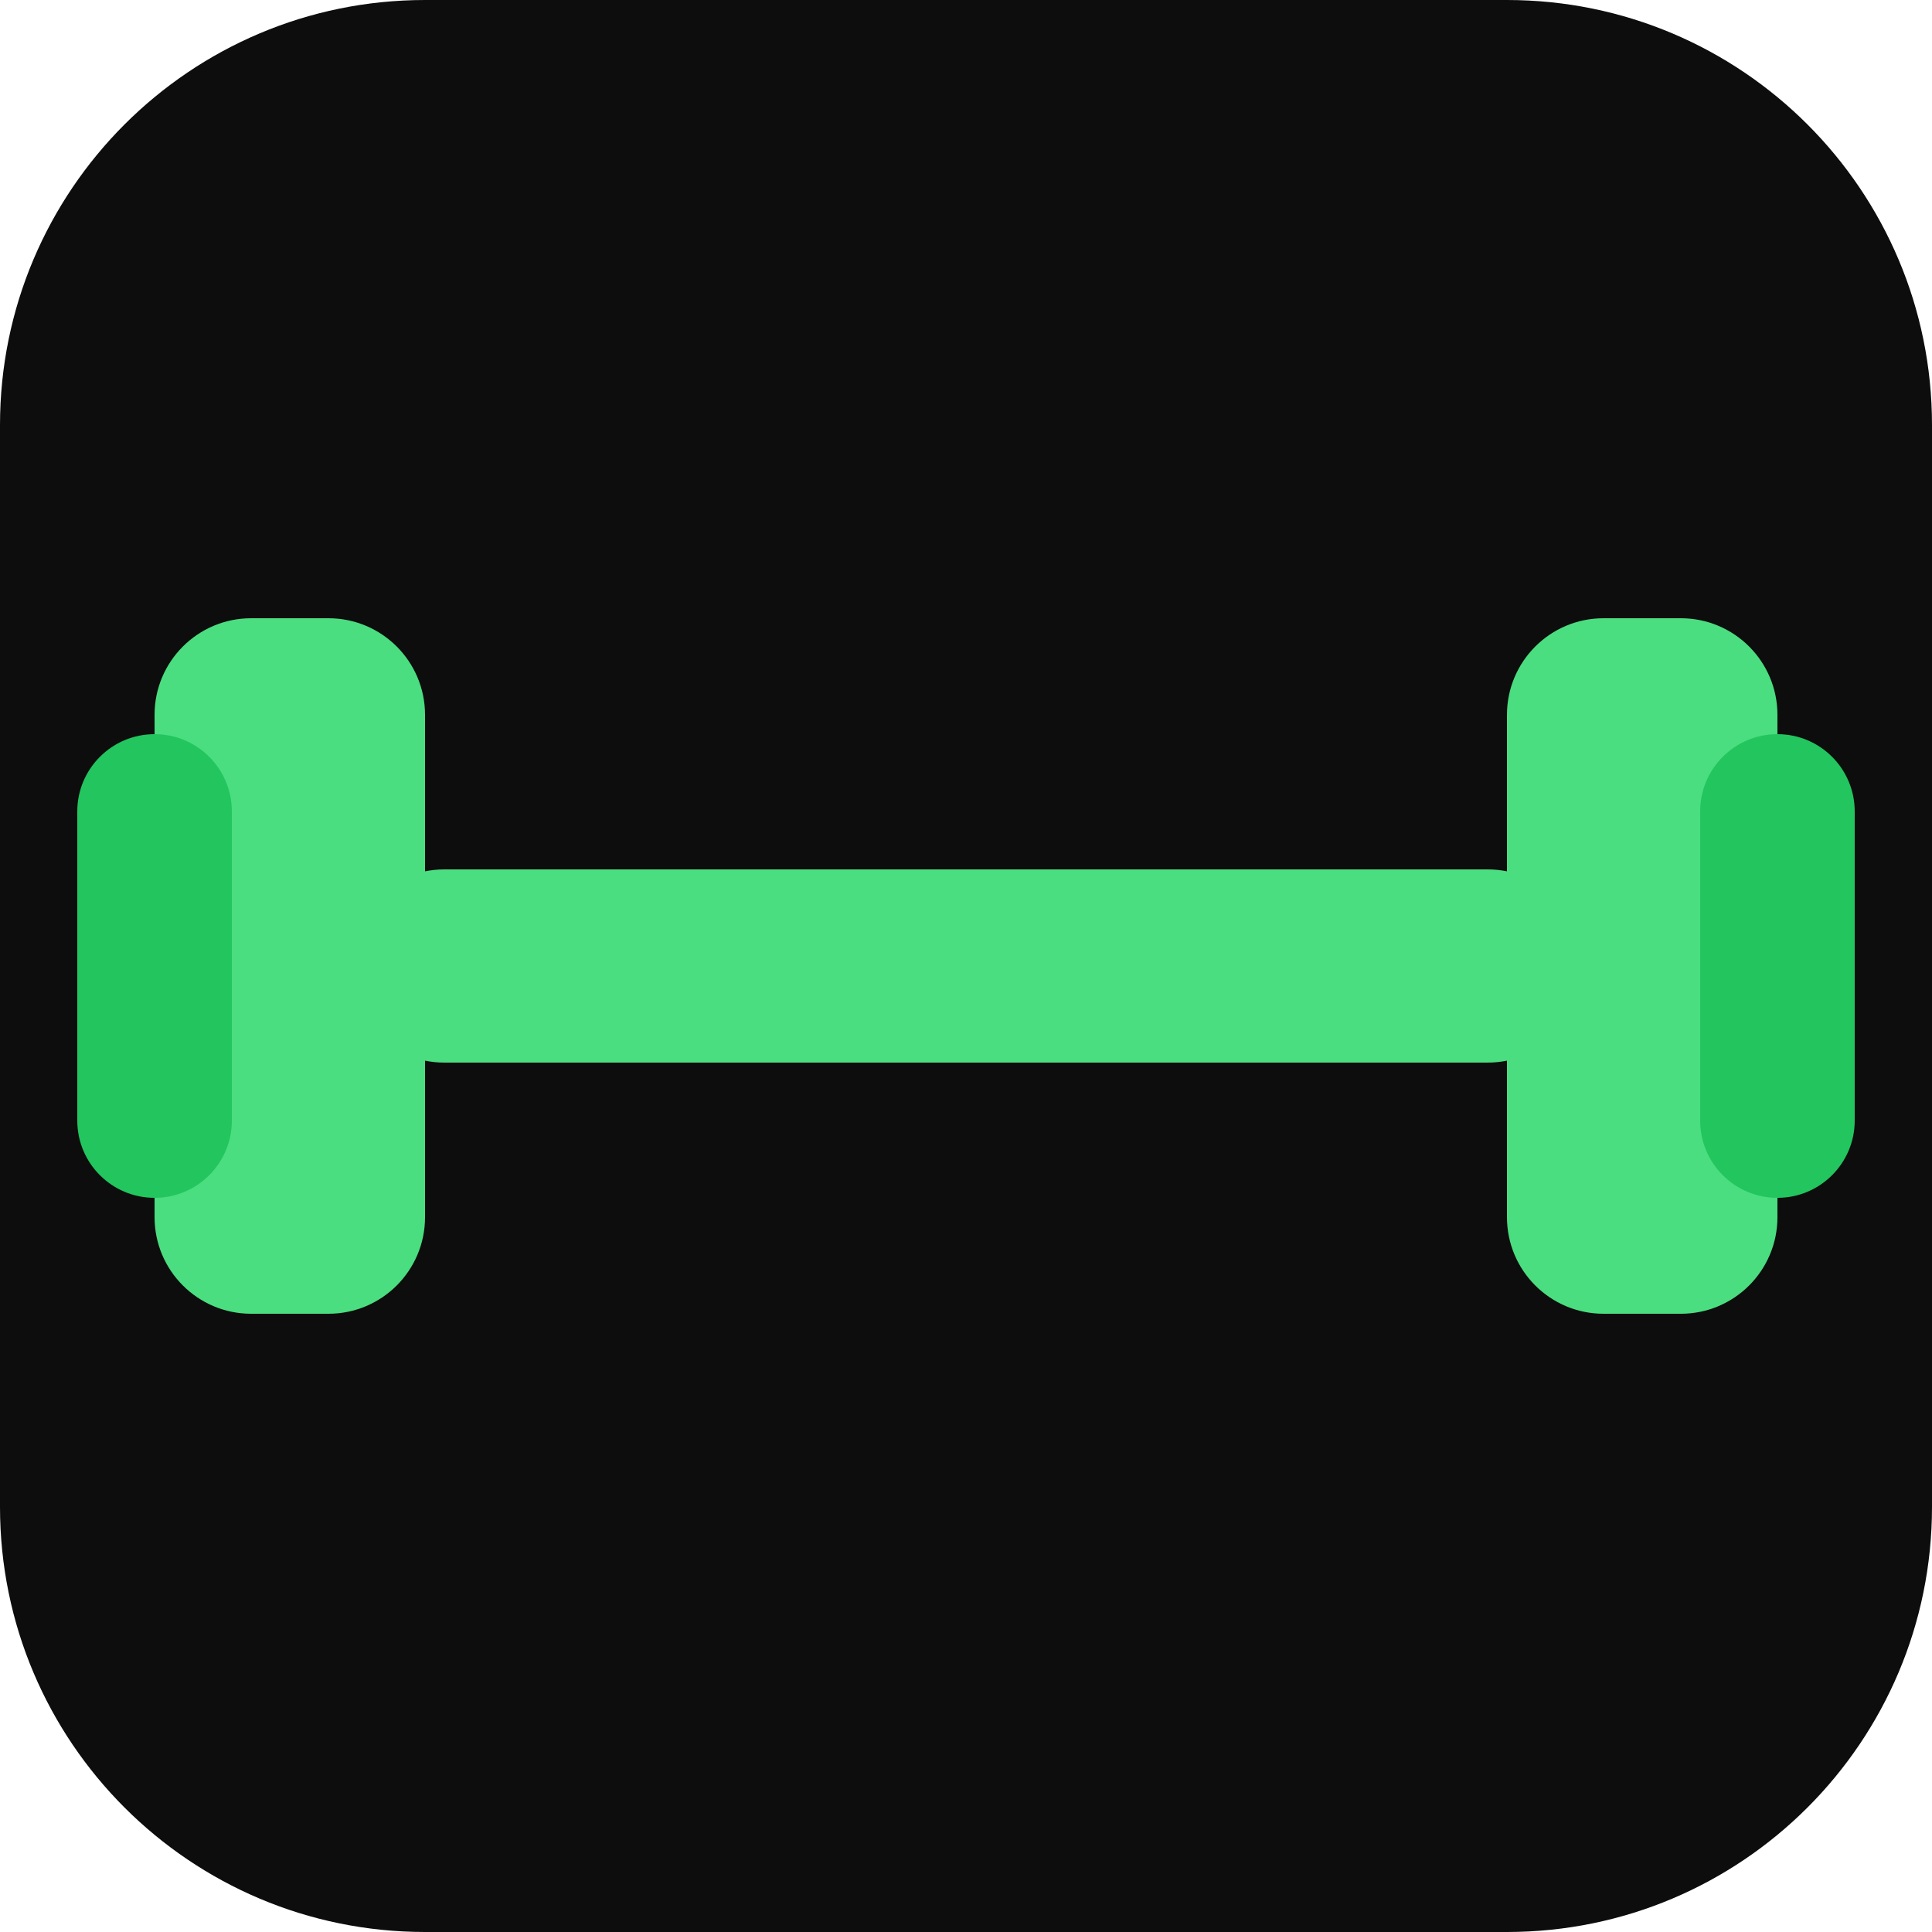
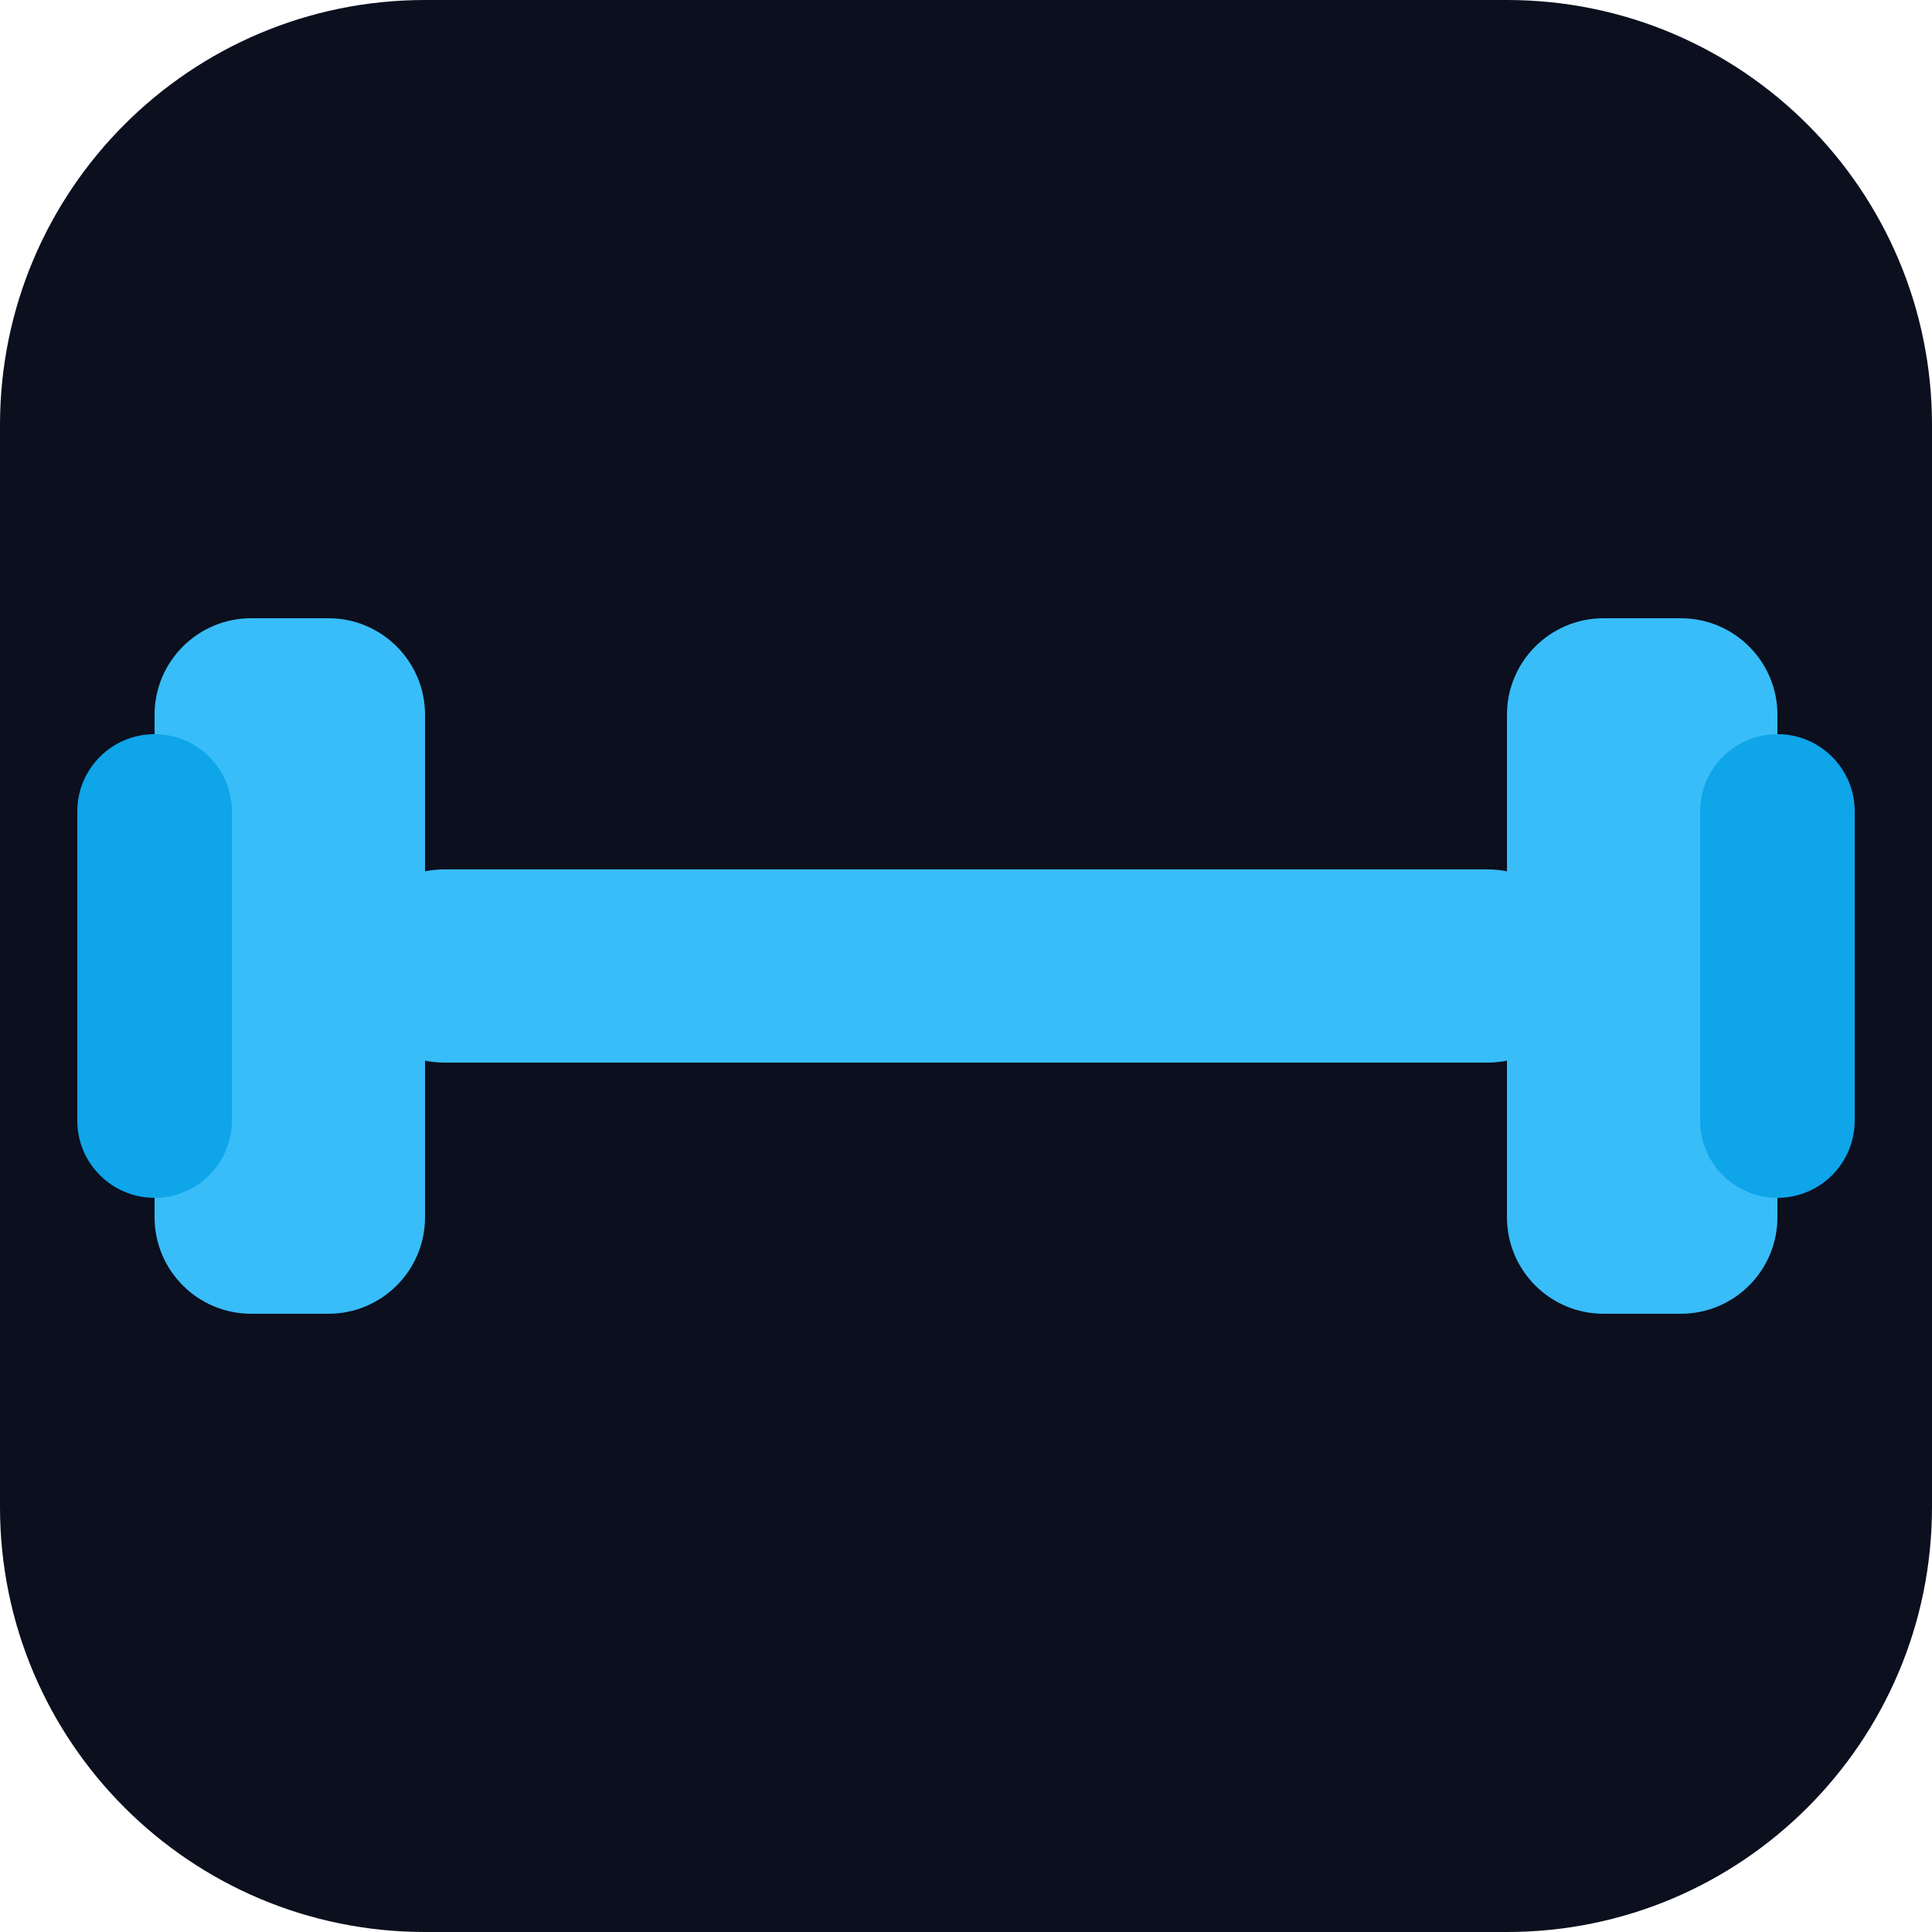
<svg xmlns="http://www.w3.org/2000/svg" viewBox="0 0 100 100">
-   <rect width="100" height="100" rx="22" fill="#0d0d0d" />
-   <rect x="18" y="45" width="64" height="10" rx="5" fill="#4ade80" />
-   <rect x="8" y="32" width="14" height="36" rx="5" fill="#4ade80" />
-   <rect x="4" y="38" width="8" height="24" rx="4" fill="#22c55e" />
-   <rect x="78" y="32" width="14" height="36" rx="5" fill="#4ade80" />
-   <rect x="88" y="38" width="8" height="24" rx="4" fill="#22c55e" />
+   <rect width="100" height="100" rx="22" fill="#0b0f1e" />
+   <rect x="18" y="45" width="64" height="10" rx="5" fill="#38bdf8" />
+   <rect x="8" y="32" width="14" height="36" rx="5" fill="#38bdf8" />
+   <rect x="4" y="38" width="8" height="24" rx="4" fill="#0ea5e9" />
+   <rect x="78" y="32" width="14" height="36" rx="5" fill="#38bdf8" />
+   <rect x="88" y="38" width="8" height="24" rx="4" fill="#0ea5e9" />
</svg>
